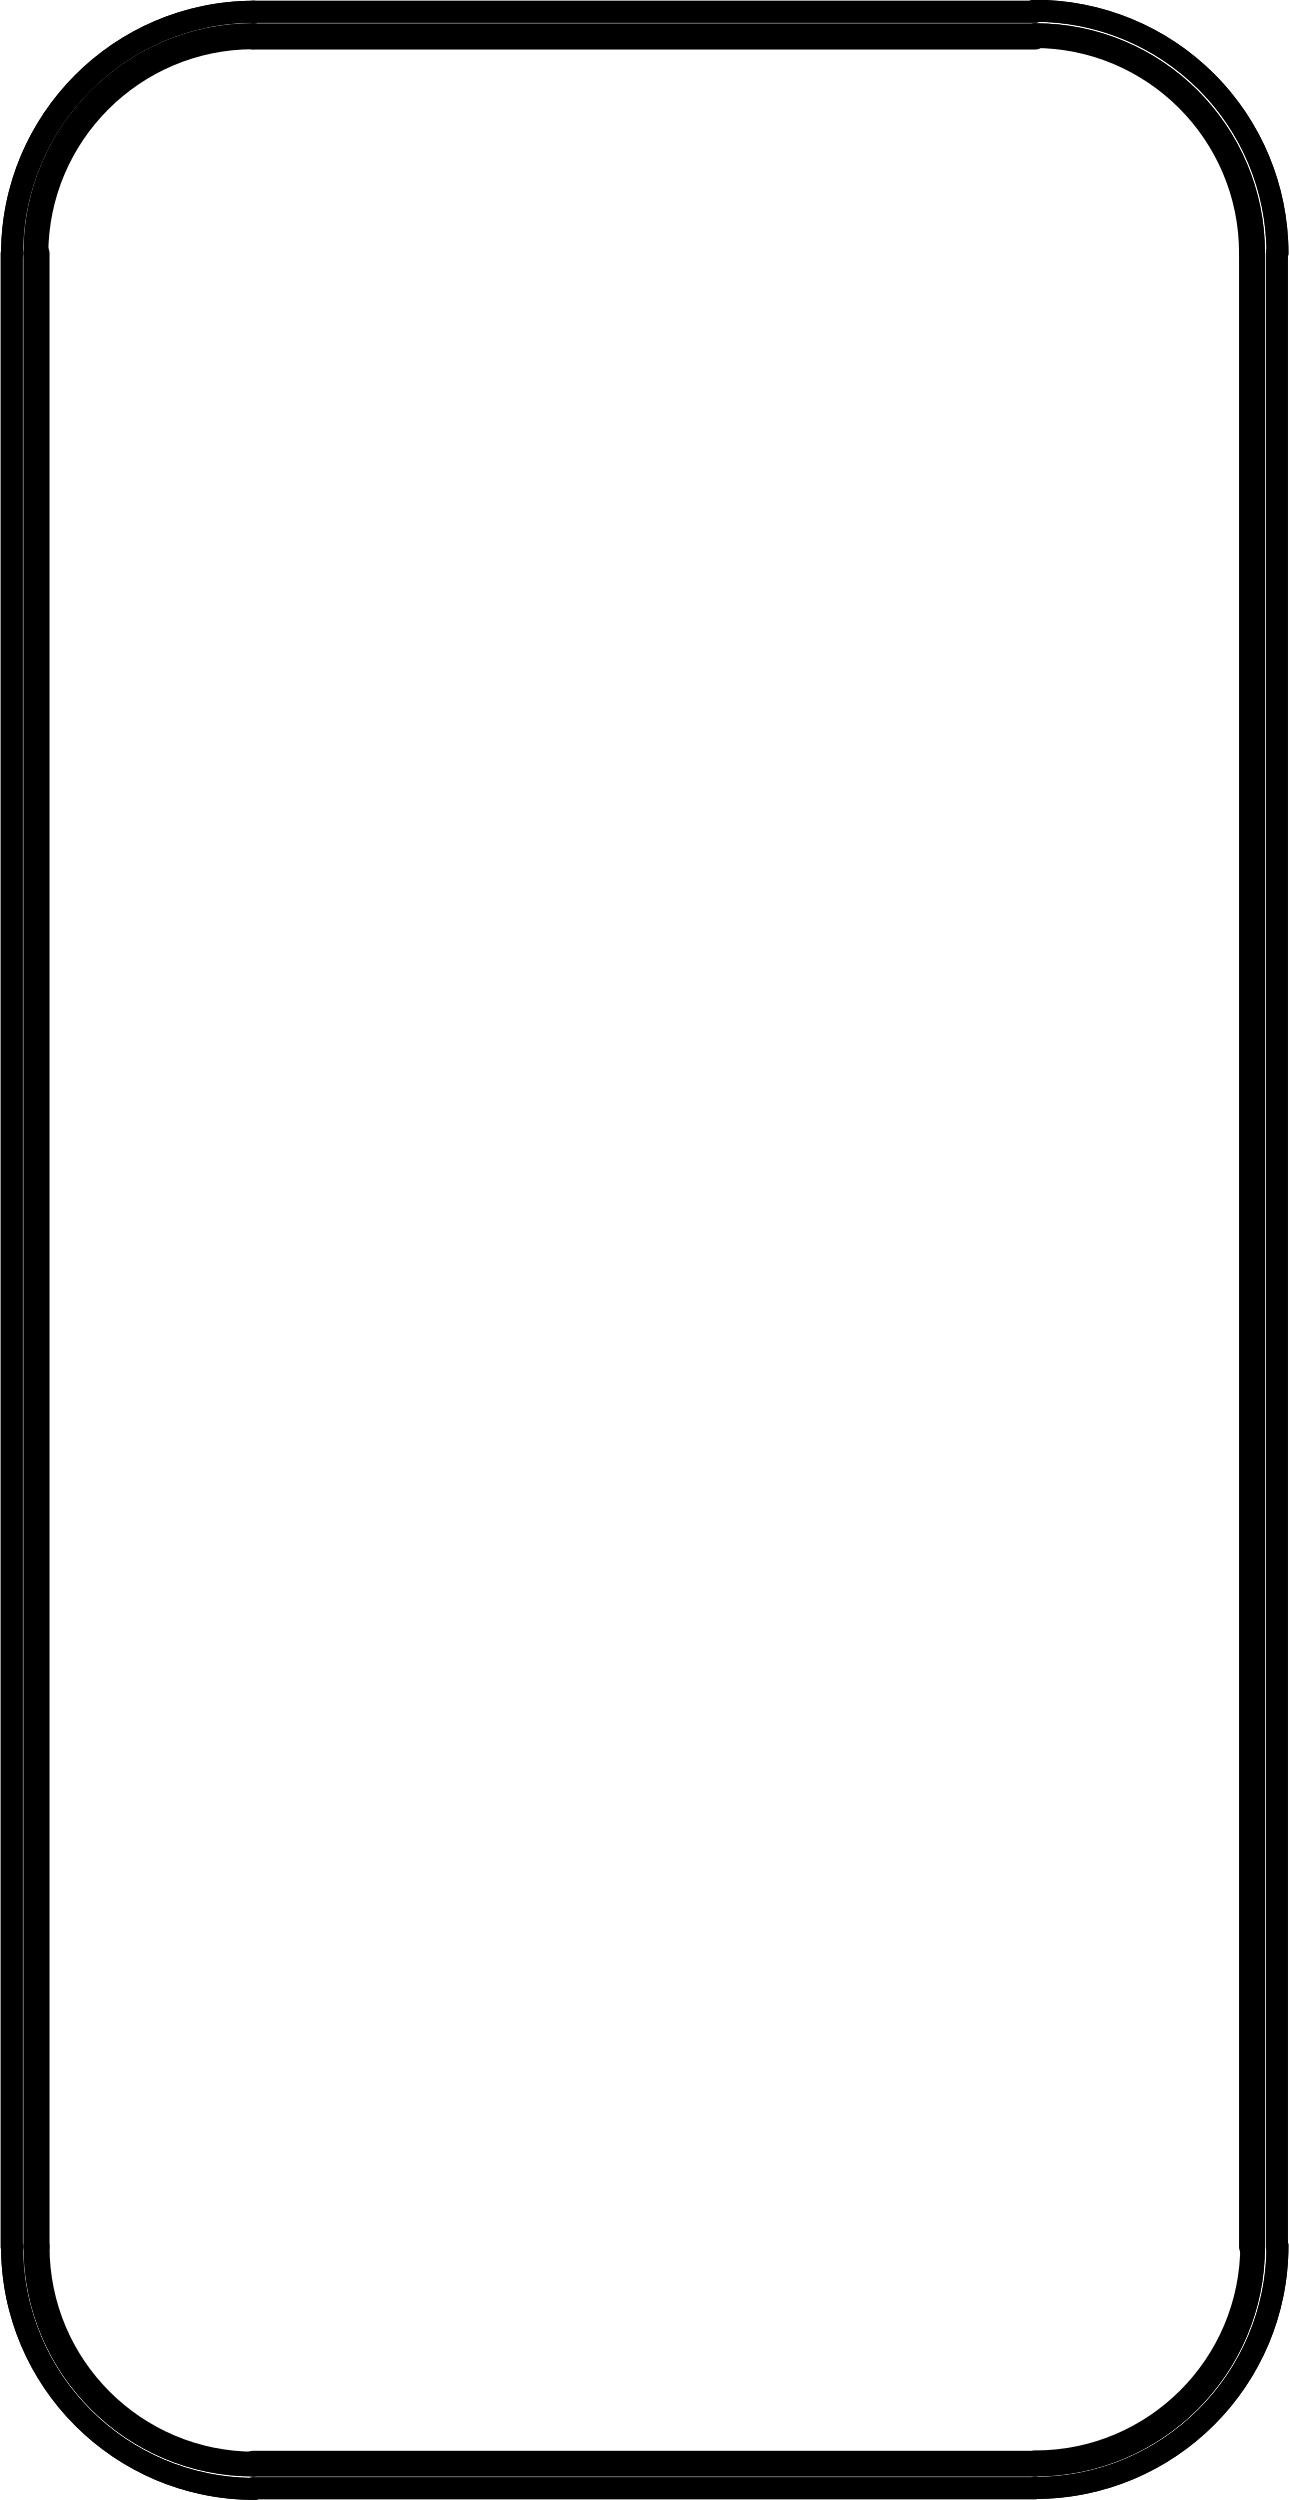
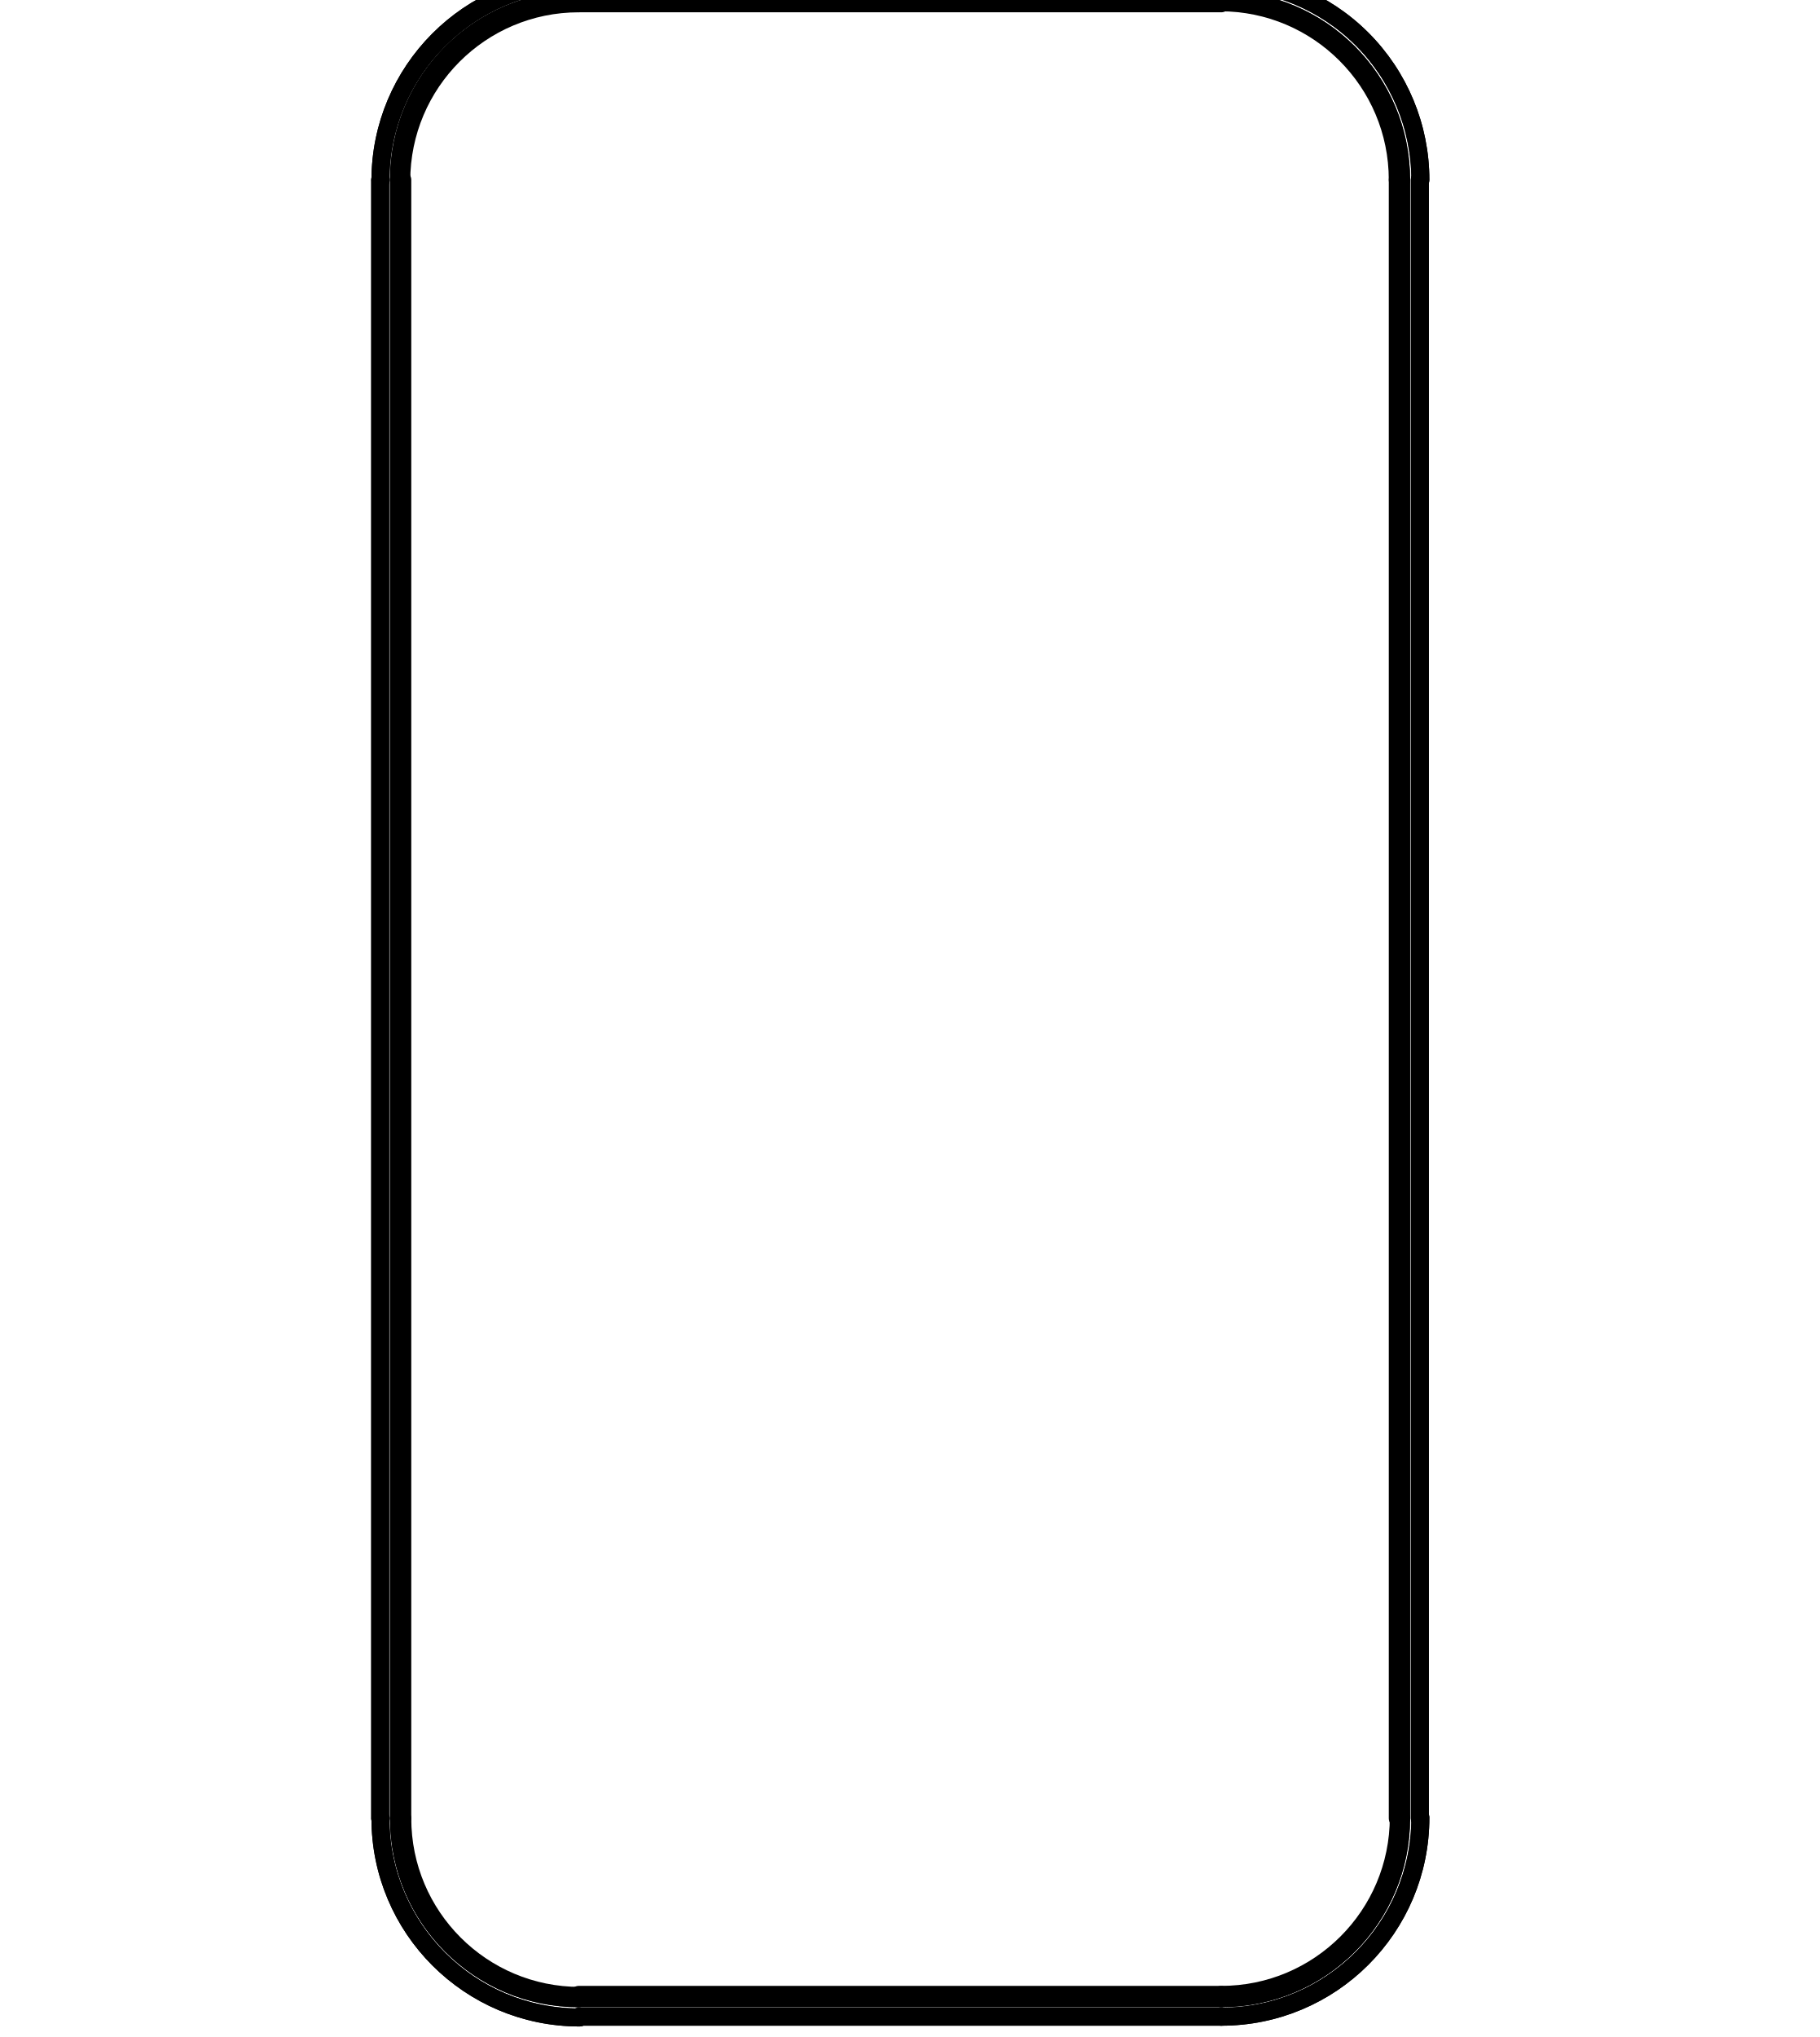
- <svg xmlns="http://www.w3.org/2000/svg" id="Livello_1" data-name="Livello 1" viewBox="0 0 41.75 81">
+ <svg xmlns="http://www.w3.org/2000/svg" id="Livello_1" data-name="Livello 1" viewBox="0 0 71.75 80.3">
  <defs>
    <style>.cls-1{fill:none;stroke:#000;stroke-linecap:round;stroke-linejoin:round;stroke-width:0.71px;}</style>
  </defs>
  <g id="Livello_2" data-name="Livello 2">
    <g id="Livello_1-2" data-name="Livello 1-2">
-       <g id="LINE">
-         <line class="cls-1" x1="33.54" y1="0.38" x2="8.21" y2="0.38" />
-       </g>
      <g id="LINE-2">
-         <line class="cls-1" x1="33.54" y1="1.12" x2="8.21" y2="1.12" />
-       </g>
-       <g id="LINE-3">
-         <line class="cls-1" x1="33.54" y1="0.38" x2="8.21" y2="0.38" />
+         <line class="cls-1" x1="48.15" y1="0.01" x2="22.82" y2="0.01" />
      </g>
      <g id="LINE-4">
-         <line class="cls-1" x1="33.54" y1="1.12" x2="8.21" y2="1.12" />
+         <line class="cls-1" x1="48.15" y1="0.01" x2="22.82" y2="0.01" />
      </g>
      <g id="LINE-5">
-         <line class="cls-1" x1="8.21" y1="1.25" x2="33.54" y2="1.25" />
+         <line class="cls-1" x1="22.82" y1="0.13" x2="48.15" y2="0.13" />
      </g>
      <g id="ARC">
-         <path class="cls-1" d="M22.82-.73A7.85,7.85,0,0,0,15,7.12h0" transform="translate(-14.61 1.11)" />
+         <path class="cls-1" d="M22.82-.73A7.85,7.85,0,0,0,15,7.12h0" />
      </g>
      <g id="LINE-6">
-         <line class="cls-1" x1="0.38" y1="8.21" x2="0.38" y2="72.8" />
+         <line class="cls-1" x1="14.99" y1="7.09" x2="14.99" y2="71.68" />
      </g>
      <g id="ARC-2">
-         <path class="cls-1" d="M15,71.68a7.85,7.85,0,0,0,7.85,7.85h0" transform="translate(-14.61 1.11)" />
+         <path class="cls-1" d="M15,71.68a7.85,7.85,0,0,0,7.85,7.85h0" />
      </g>
      <g id="LINE-7">
-         <line class="cls-1" x1="8.21" y1="80.62" x2="33.54" y2="80.62" />
+         <line class="cls-1" x1="22.82" y1="79.5" x2="48.15" y2="79.5" />
      </g>
      <g id="ARC-3">
-         <path class="cls-1" d="M48.15,79.5A7.85,7.85,0,0,0,56,71.65" transform="translate(-14.61 1.11)" />
+         <path class="cls-1" d="M48.15,79.5A7.85,7.85,0,0,0,56,71.65" />
      </g>
      <g id="LINE-8">
-         <line class="cls-1" x1="41.37" y1="72.8" x2="41.37" y2="8.21" />
+         <line class="cls-1" x1="55.98" y1="71.68" x2="55.98" y2="7.09" />
      </g>
      <g id="ARC-4">
-         <path class="cls-1" d="M56,7.09A7.85,7.85,0,0,0,48.12-.76" transform="translate(-14.61 1.11)" />
+         <path class="cls-1" d="M56,7.09A7.85,7.85,0,0,0,48.12-.76" />
      </g>
      <g id="ARC-5">
-         <path class="cls-1" d="M22.82,0a7.09,7.09,0,0,0-7.09,7.09h0" transform="translate(-14.61 1.11)" />
+         <path class="cls-1" d="M22.82,0a7.09,7.09,0,0,0-7.09,7.09h0" />
      </g>
      <g id="LINE-9">
-         <line class="cls-1" x1="1.12" y1="8.21" x2="1.12" y2="72.8" />
+         <line class="cls-1" x1="15.73" y1="7.09" x2="15.73" y2="71.68" />
      </g>
      <g id="ARC-6">
-         <path class="cls-1" d="M15.73,71.68a7.09,7.09,0,0,0,7.09,7.09h0" transform="translate(-14.61 1.11)" />
+         <path class="cls-1" d="M15.73,71.68a7.09,7.09,0,0,0,7.09,7.09h0" />
      </g>
      <g id="LINE-10">
-         <line class="cls-1" x1="8.21" y1="79.88" x2="33.54" y2="79.88" />
+         <line class="cls-1" x1="22.82" y1="78.77" x2="48.15" y2="78.77" />
      </g>
      <g id="ARC-7">
-         <path class="cls-1" d="M48.15,78.77a7.09,7.09,0,0,0,7.09-7.09h0" transform="translate(-14.61 1.11)" />
+         <path class="cls-1" d="M48.15,78.77a7.09,7.09,0,0,0,7.09-7.09h0" />
      </g>
      <g id="LINE-11">
-         <line class="cls-1" x1="40.63" y1="72.8" x2="40.63" y2="8.21" />
+         <line class="cls-1" x1="55.24" y1="71.68" x2="55.24" y2="7.09" />
      </g>
      <g id="ARC-8">
-         <path class="cls-1" d="M55.24,7.09A7.09,7.09,0,0,0,48.15,0h0" transform="translate(-14.61 1.11)" />
+         <path class="cls-1" d="M55.24,7.09A7.09,7.09,0,0,0,48.15,0h0" />
      </g>
      <g id="ARC-9">
-         <path class="cls-1" d="M22.82-.73A7.85,7.85,0,0,0,15,7.12h0" transform="translate(-14.61 1.11)" />
+         <path class="cls-1" d="M22.82-.73A7.85,7.85,0,0,0,15,7.12h0" />
      </g>
      <g id="LINE-12">
-         <line class="cls-1" x1="0.38" y1="8.21" x2="0.38" y2="72.8" />
+         <line class="cls-1" x1="14.99" y1="7.09" x2="14.99" y2="71.68" />
      </g>
      <g id="ARC-10">
-         <path class="cls-1" d="M15,71.68a7.85,7.85,0,0,0,7.85,7.85h0" transform="translate(-14.61 1.11)" />
+         <path class="cls-1" d="M15,71.68a7.85,7.85,0,0,0,7.85,7.85h0" />
      </g>
      <g id="LINE-13">
-         <line class="cls-1" x1="8.21" y1="80.62" x2="33.54" y2="80.62" />
+         <line class="cls-1" x1="22.82" y1="79.5" x2="48.15" y2="79.5" />
      </g>
      <g id="ARC-11">
-         <path class="cls-1" d="M48.15,79.5A7.85,7.85,0,0,0,56,71.65" transform="translate(-14.61 1.11)" />
+         <path class="cls-1" d="M48.15,79.5A7.85,7.85,0,0,0,56,71.65" />
      </g>
      <g id="LINE-14">
-         <line class="cls-1" x1="41.37" y1="72.8" x2="41.37" y2="8.21" />
+         <line class="cls-1" x1="55.98" y1="71.68" x2="55.98" y2="7.09" />
      </g>
      <g id="ARC-12">
-         <path class="cls-1" d="M56,7.09A7.85,7.85,0,0,0,48.12-.76" transform="translate(-14.61 1.11)" />
+         <path class="cls-1" d="M56,7.09A7.85,7.85,0,0,0,48.12-.76" />
      </g>
      <g id="ARC-13">
-         <path class="cls-1" d="M22.82,0a7.09,7.09,0,0,0-7.09,7.09h0" transform="translate(-14.61 1.11)" />
+         <path class="cls-1" d="M22.82,0a7.09,7.09,0,0,0-7.09,7.09h0" />
      </g>
      <g id="ARC-14">
-         <path class="cls-1" d="M55.24,7.09A7.09,7.09,0,0,0,48.15,0h0" transform="translate(-14.61 1.11)" />
+         <path class="cls-1" d="M55.24,7.09A7.09,7.09,0,0,0,48.15,0h0" />
      </g>
      <g id="LINE-15">
-         <line class="cls-1" x1="40.63" y1="72.8" x2="40.63" y2="8.21" />
+         <line class="cls-1" x1="55.24" y1="71.68" x2="55.24" y2="7.09" />
      </g>
      <g id="ARC-15">
-         <path class="cls-1" d="M48.15,78.77a7.09,7.09,0,0,0,7.09-7.09h0" transform="translate(-14.61 1.11)" />
+         <path class="cls-1" d="M48.15,78.77a7.09,7.09,0,0,0,7.09-7.09h0" />
      </g>
      <g id="LINE-16">
-         <line class="cls-1" x1="8.21" y1="79.88" x2="33.54" y2="79.88" />
+         <line class="cls-1" x1="22.82" y1="78.77" x2="48.15" y2="78.77" />
      </g>
      <g id="ARC-16">
-         <path class="cls-1" d="M15.73,71.68a7.09,7.09,0,0,0,7.09,7.09h0" transform="translate(-14.61 1.11)" />
+         <path class="cls-1" d="M15.73,71.68a7.09,7.09,0,0,0,7.09,7.09h0" />
      </g>
      <g id="LINE-17">
-         <line class="cls-1" x1="1.12" y1="8.21" x2="1.12" y2="72.8" />
+         <line class="cls-1" x1="15.73" y1="7.09" x2="15.73" y2="71.68" />
      </g>
      <g id="ARC-17">
-         <path class="cls-1" d="M22.82.13a7,7,0,0,0-7,7" transform="translate(-14.61 1.11)" />
+         <path class="cls-1" d="M22.82.13a7,7,0,0,0-7,7" />
      </g>
      <g id="ARC-18">
-         <path class="cls-1" d="M55.11,7.09a7,7,0,0,0-7-7h0" transform="translate(-14.61 1.11)" />
+         <path class="cls-1" d="M55.11,7.09a7,7,0,0,0-7-7h0" />
      </g>
      <g id="LINE-18">
-         <line class="cls-1" x1="40.5" y1="8.21" x2="40.5" y2="72.8" />
+         <line class="cls-1" x1="55.11" y1="7.09" x2="55.11" y2="71.68" />
      </g>
      <g id="ARC-19">
-         <path class="cls-1" d="M48.15,78.64a7,7,0,0,0,7-7h0" transform="translate(-14.61 1.11)" />
+         <path class="cls-1" d="M48.15,78.64a7,7,0,0,0,7-7h0" />
      </g>
      <g id="LINE-19">
-         <line class="cls-1" x1="33.54" y1="79.76" x2="8.21" y2="79.76" />
+         <line class="cls-1" x1="48.15" y1="78.64" x2="22.82" y2="78.64" />
      </g>
      <g id="ARC-20">
-         <path class="cls-1" d="M15.86,71.68a7,7,0,0,0,7,7" transform="translate(-14.61 1.11)" />
+         <path class="cls-1" d="M15.86,71.68a7,7,0,0,0,7,7" />
      </g>
      <g id="LINE-20">
-         <line class="cls-1" x1="1.25" y1="72.8" x2="1.25" y2="8.21" />
+         <line class="cls-1" x1="15.86" y1="71.68" x2="15.86" y2="7.09" />
      </g>
    </g>
  </g>
</svg>
